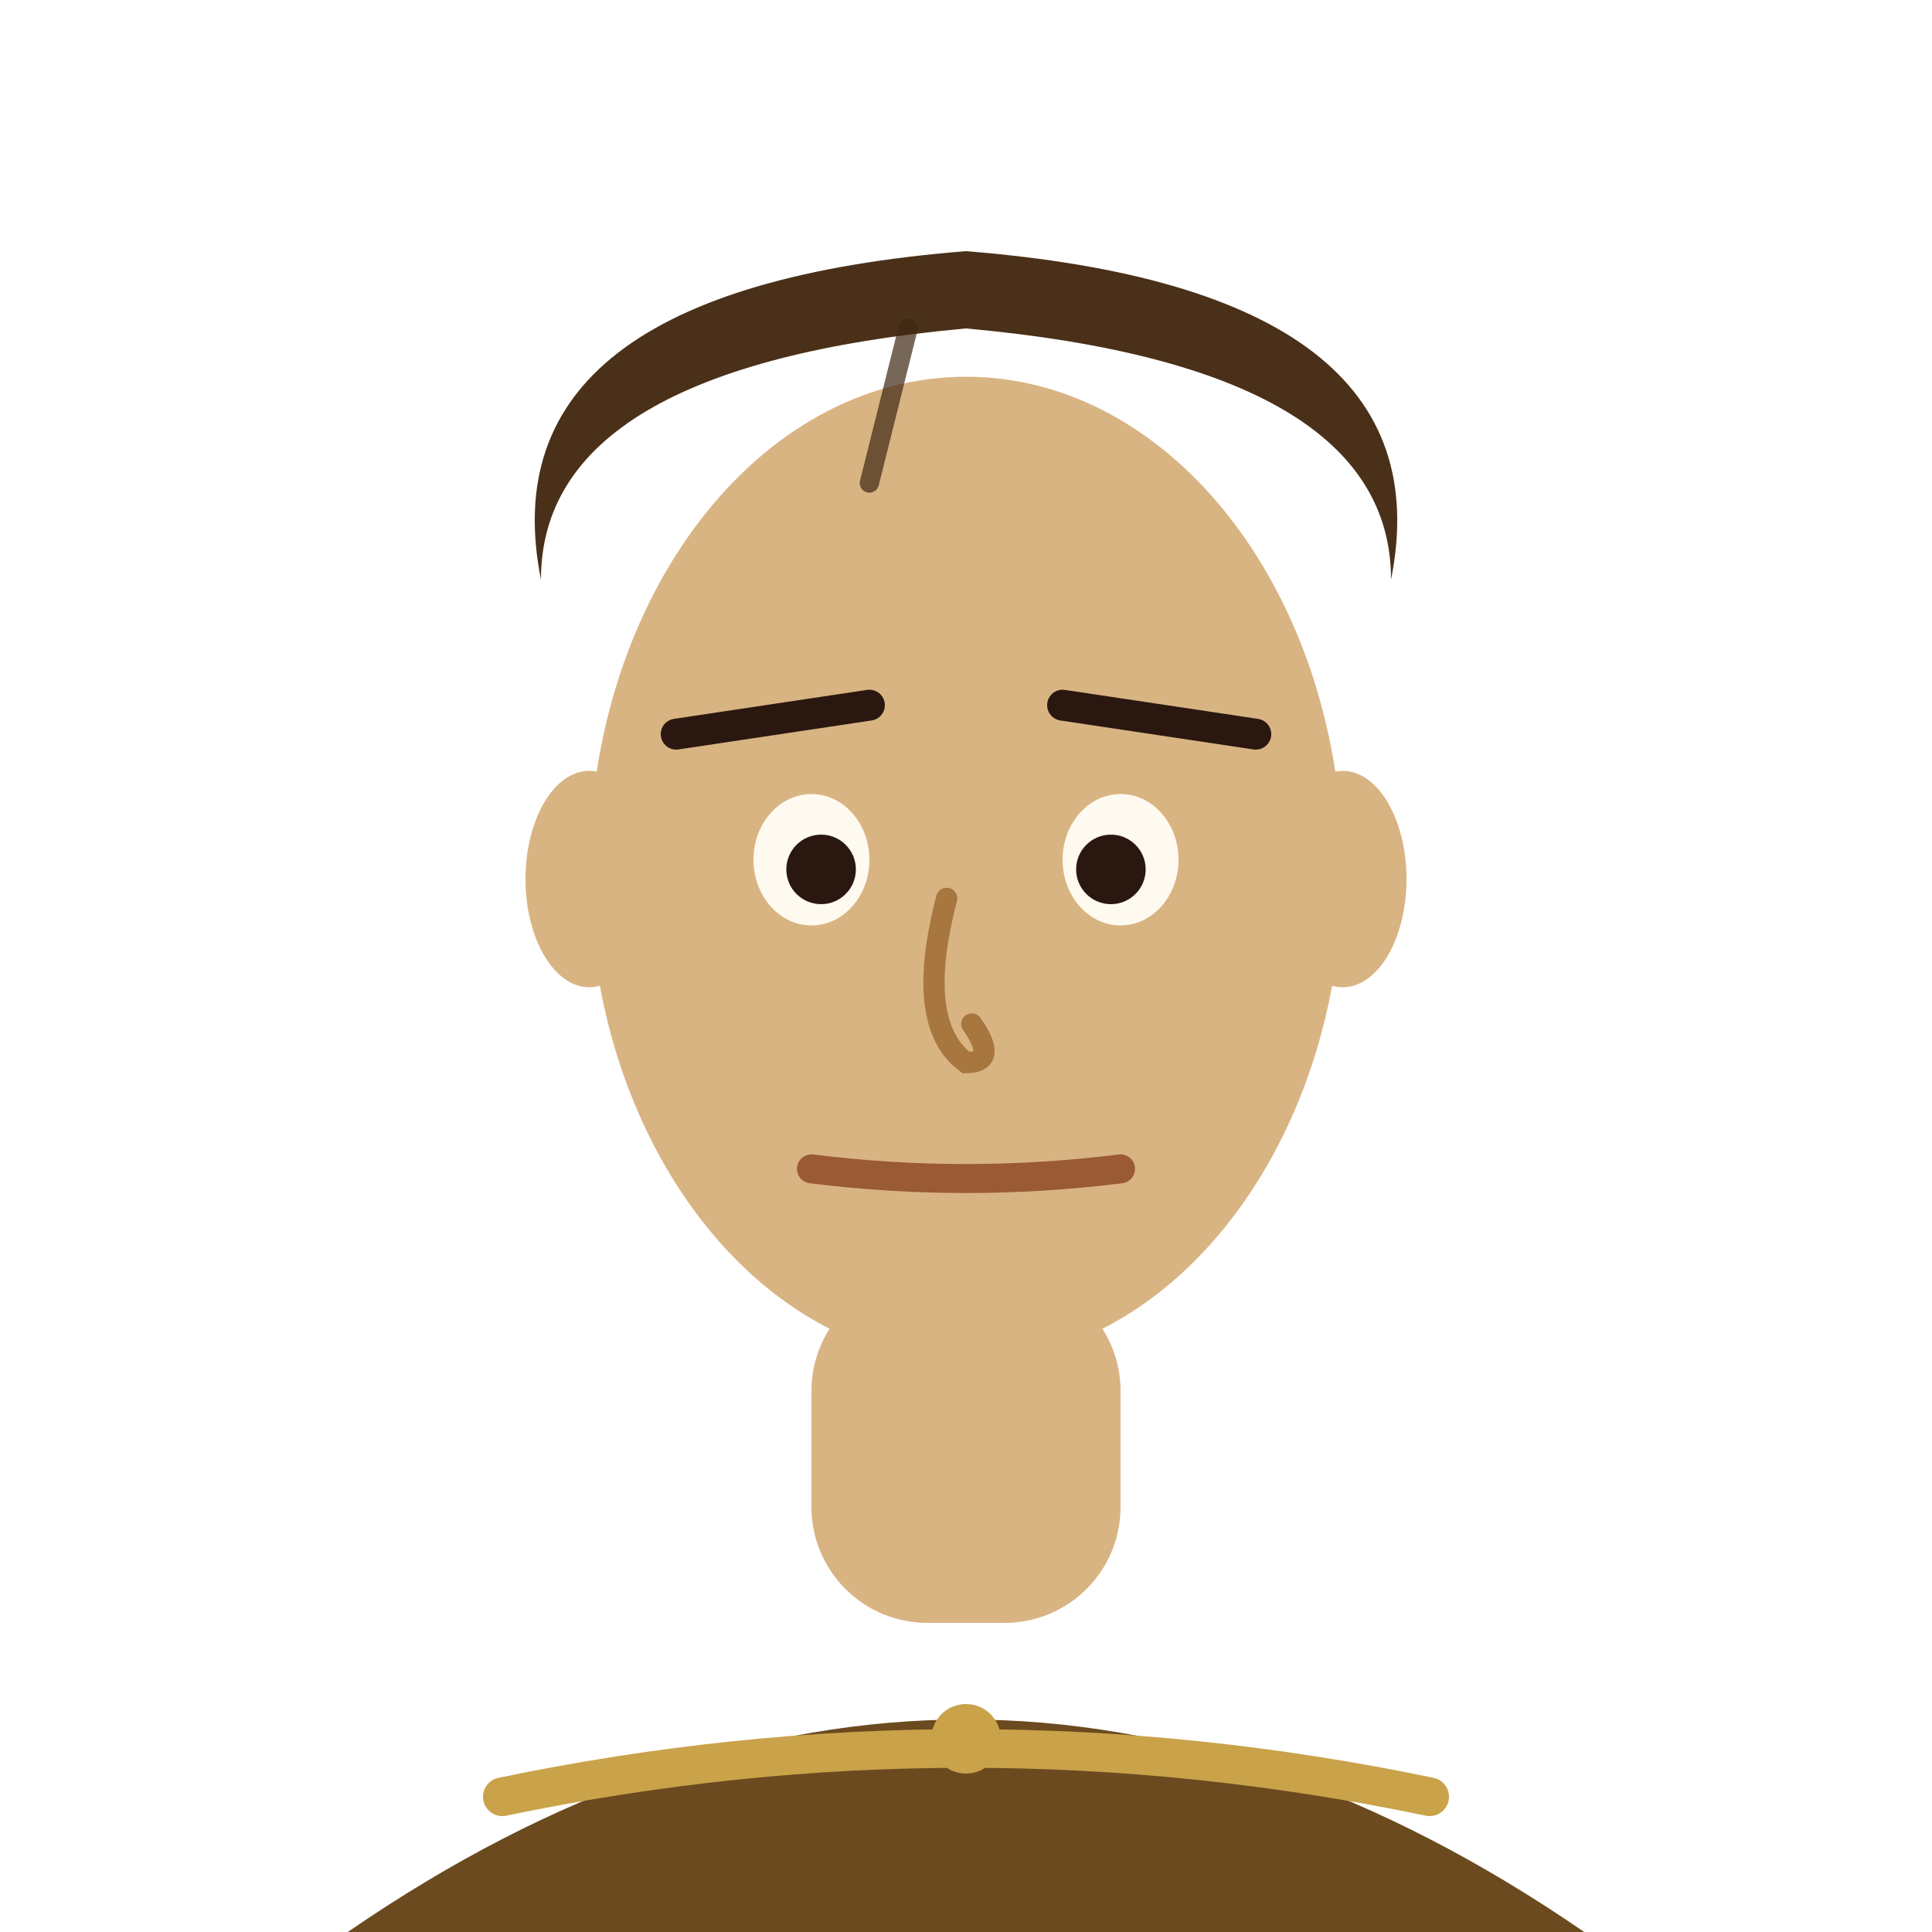
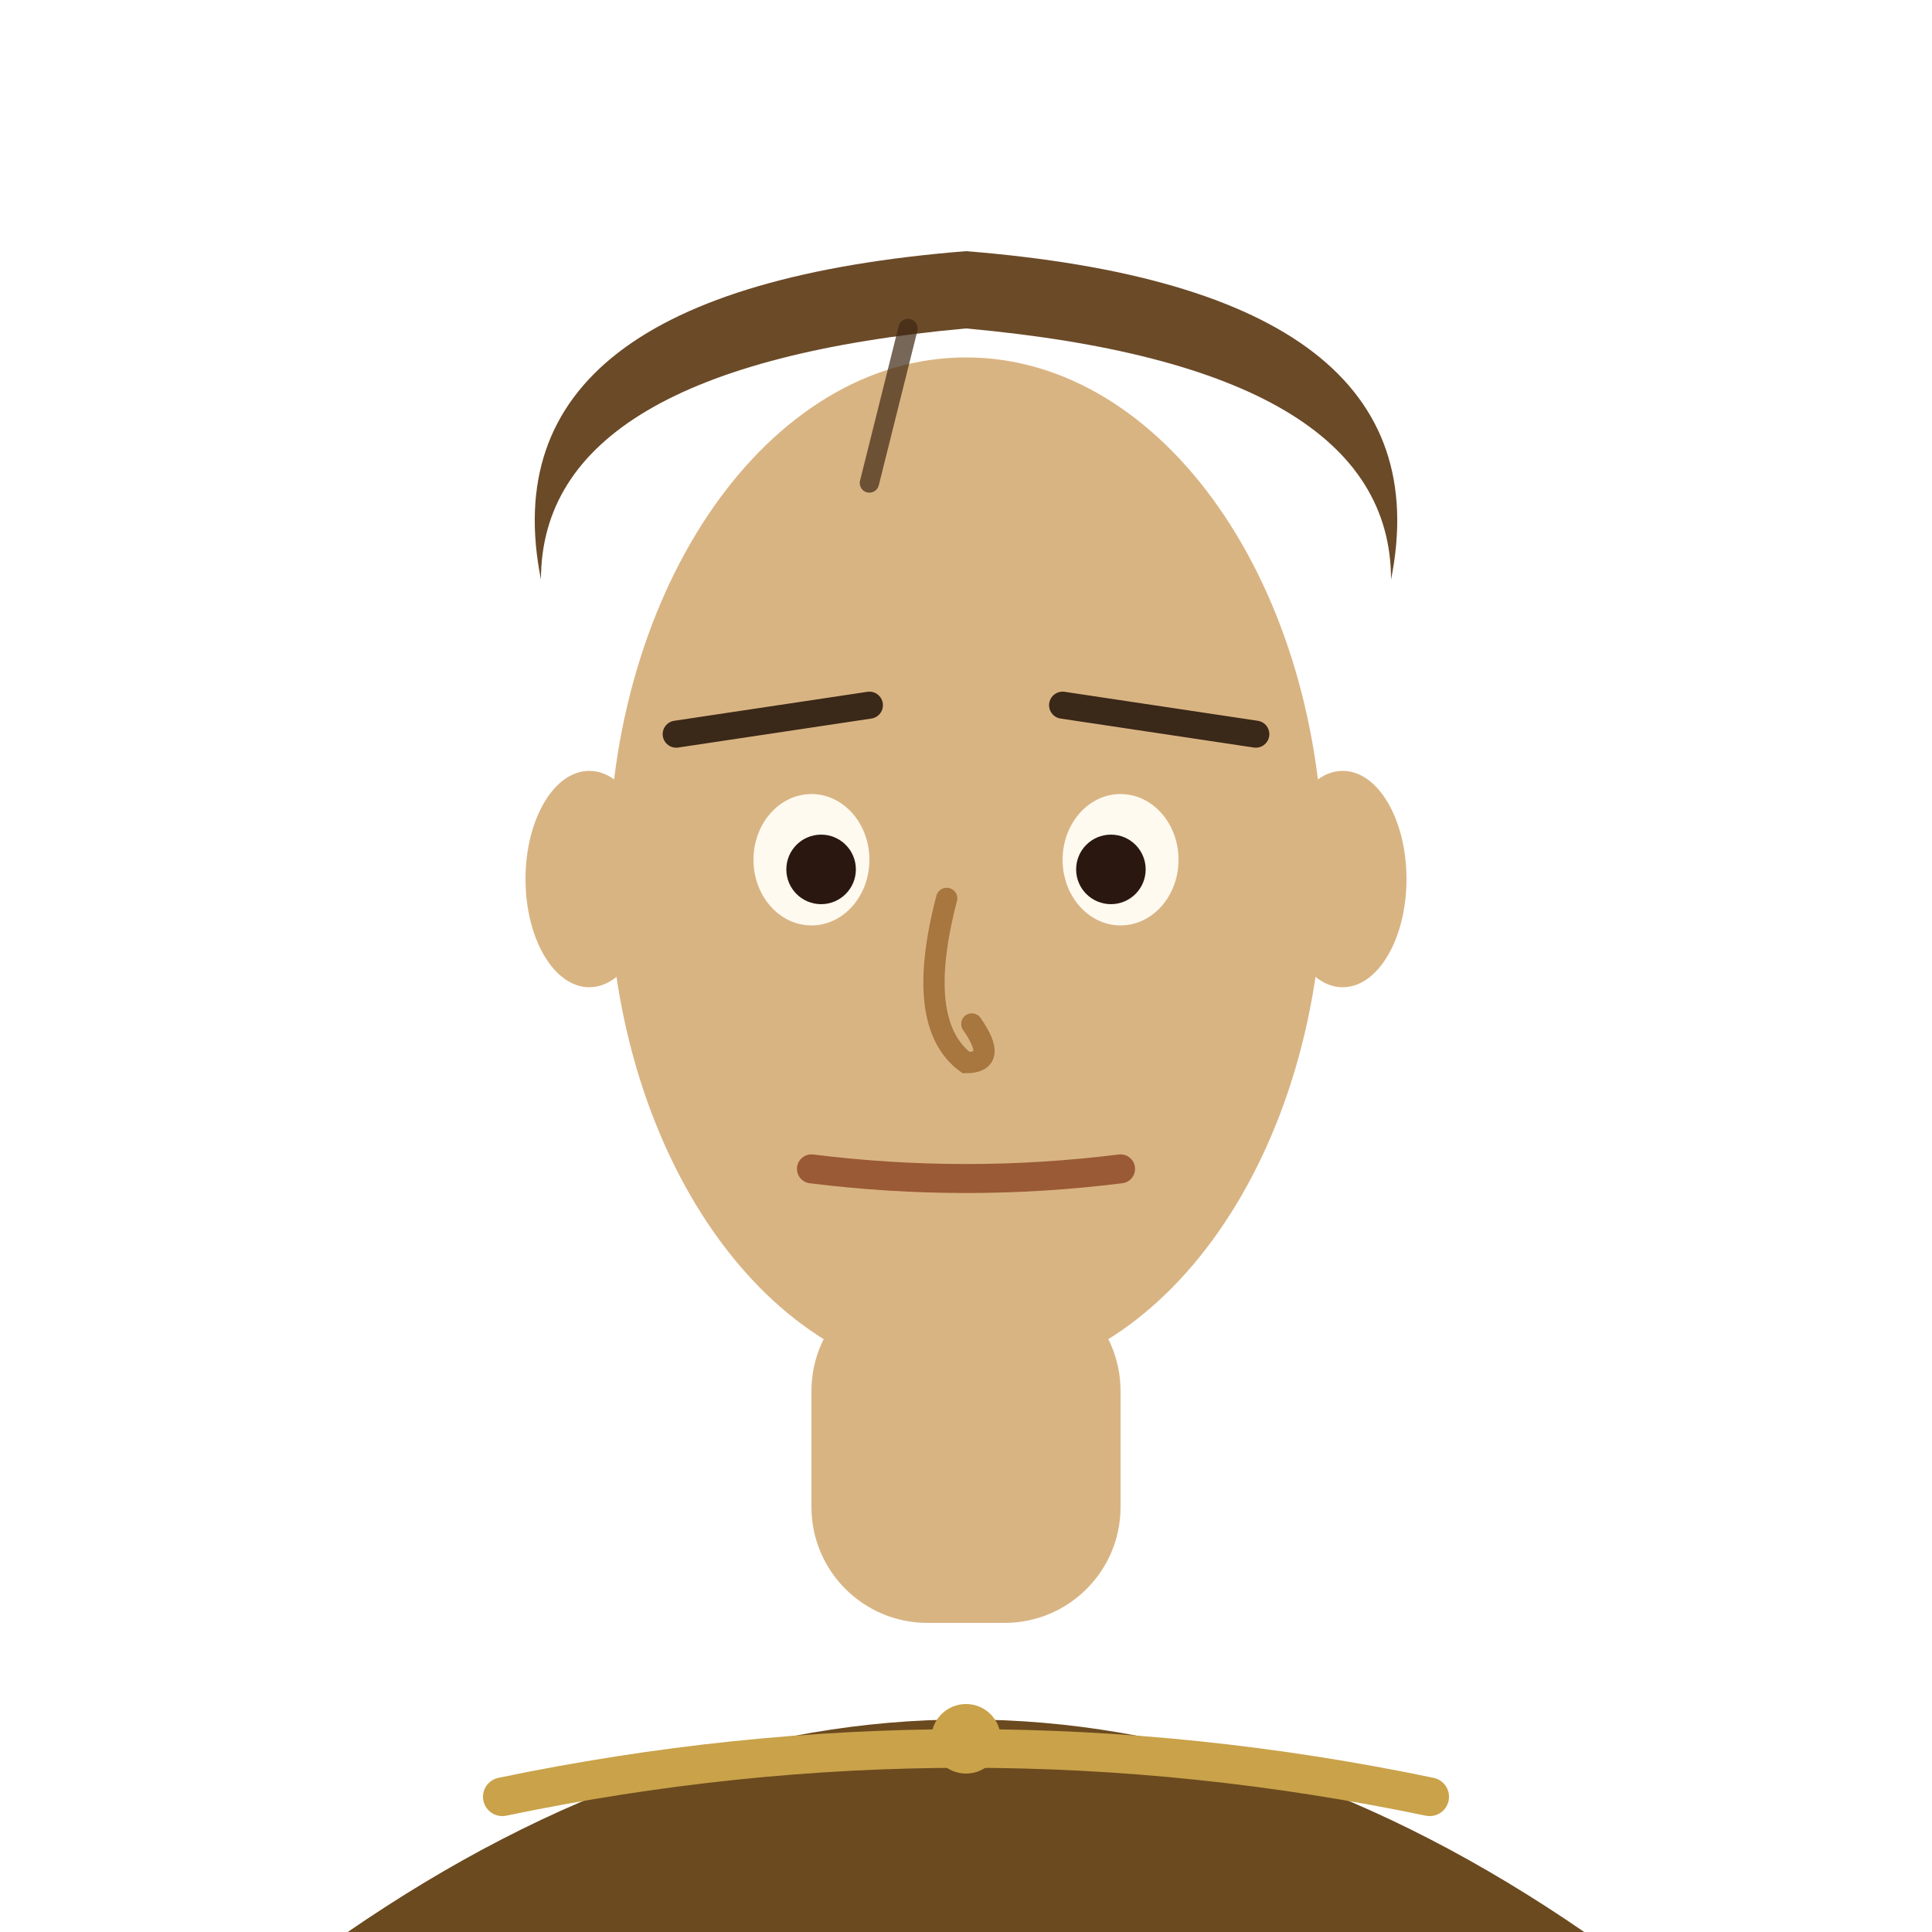
<svg xmlns="http://www.w3.org/2000/svg" viewBox="0 0 100 100">
  <path d="M18 100 Q50 78 82 100 Z" fill="#6b4a1f" />
  <path d="M26 93 Q50 88 74 93" stroke="#c9a24a" stroke-width="2" fill="none" stroke-linecap="round" />
  <circle cx="50" cy="90" r="1.8" fill="#c9a24a" />
  <rect x="42" y="66" width="16" height="18" rx="6" fill="#d9b483" />
-   <ellipse cx="50" cy="45" rx="19.5" ry="25.5" fill="#d9b483" />
+   <ellipse cx="50" cy="45" rx="18.5" ry="26.5" fill="#d9b483" />
  <ellipse cx="30.5" cy="45.5" rx="3.3" ry="5.6" fill="#d9b483" />
  <ellipse cx="69.5" cy="45.5" rx="3.3" ry="5.6" fill="#d9b483" />
-   <path d="M28 30 Q25 15 50 13 Q75 15 72 30 Q72 19 50 17 Q28 19 28 30 Z" fill="#4a3018" />
+   <path d="M28 30 Q25 15 50 13 Q75 15 72 30 Q72 19 50 17 Q28 19 28 30 Z" fill="#6b4a28" />
  <path d="M47 17 L45 25" stroke="#3d2612" stroke-width="1" fill="none" stroke-linecap="round" opacity="0.7" />
-   <path d="M35 38 L45 36.5" stroke="#2a1810" stroke-width="1.6" fill="none" stroke-linecap="round" />
-   <path d="M65 38 L55 36.5" stroke="#2a1810" stroke-width="1.6" fill="none" stroke-linecap="round" />
+   <path d="M35 38 L45 36.5" stroke="#3a2818" stroke-width="1.4" fill="none" stroke-linecap="round" />
+   <path d="M65 38 L55 36.5" stroke="#3a2818" stroke-width="1.4" fill="none" stroke-linecap="round" />
  <ellipse cx="42" cy="44.5" rx="3" ry="3.4" fill="#fffaf0" />
  <circle cx="42.5" cy="45" r="1.8" fill="#2a1810" />
  <ellipse cx="58" cy="44.5" rx="3" ry="3.4" fill="#fffaf0" />
  <circle cx="57.5" cy="45" r="1.8" fill="#2a1810" />
  <path d="M49 46.5 Q47.3 53 50 55 Q51.7 55 50.3 53" stroke="#a8763f" stroke-width="1.1" fill="none" stroke-linecap="round" />
  <path d="M42 60.5 Q50 61.5 58 60.5" stroke="#9a5a35" stroke-width="1.5" fill="none" stroke-linecap="round" />
</svg>
